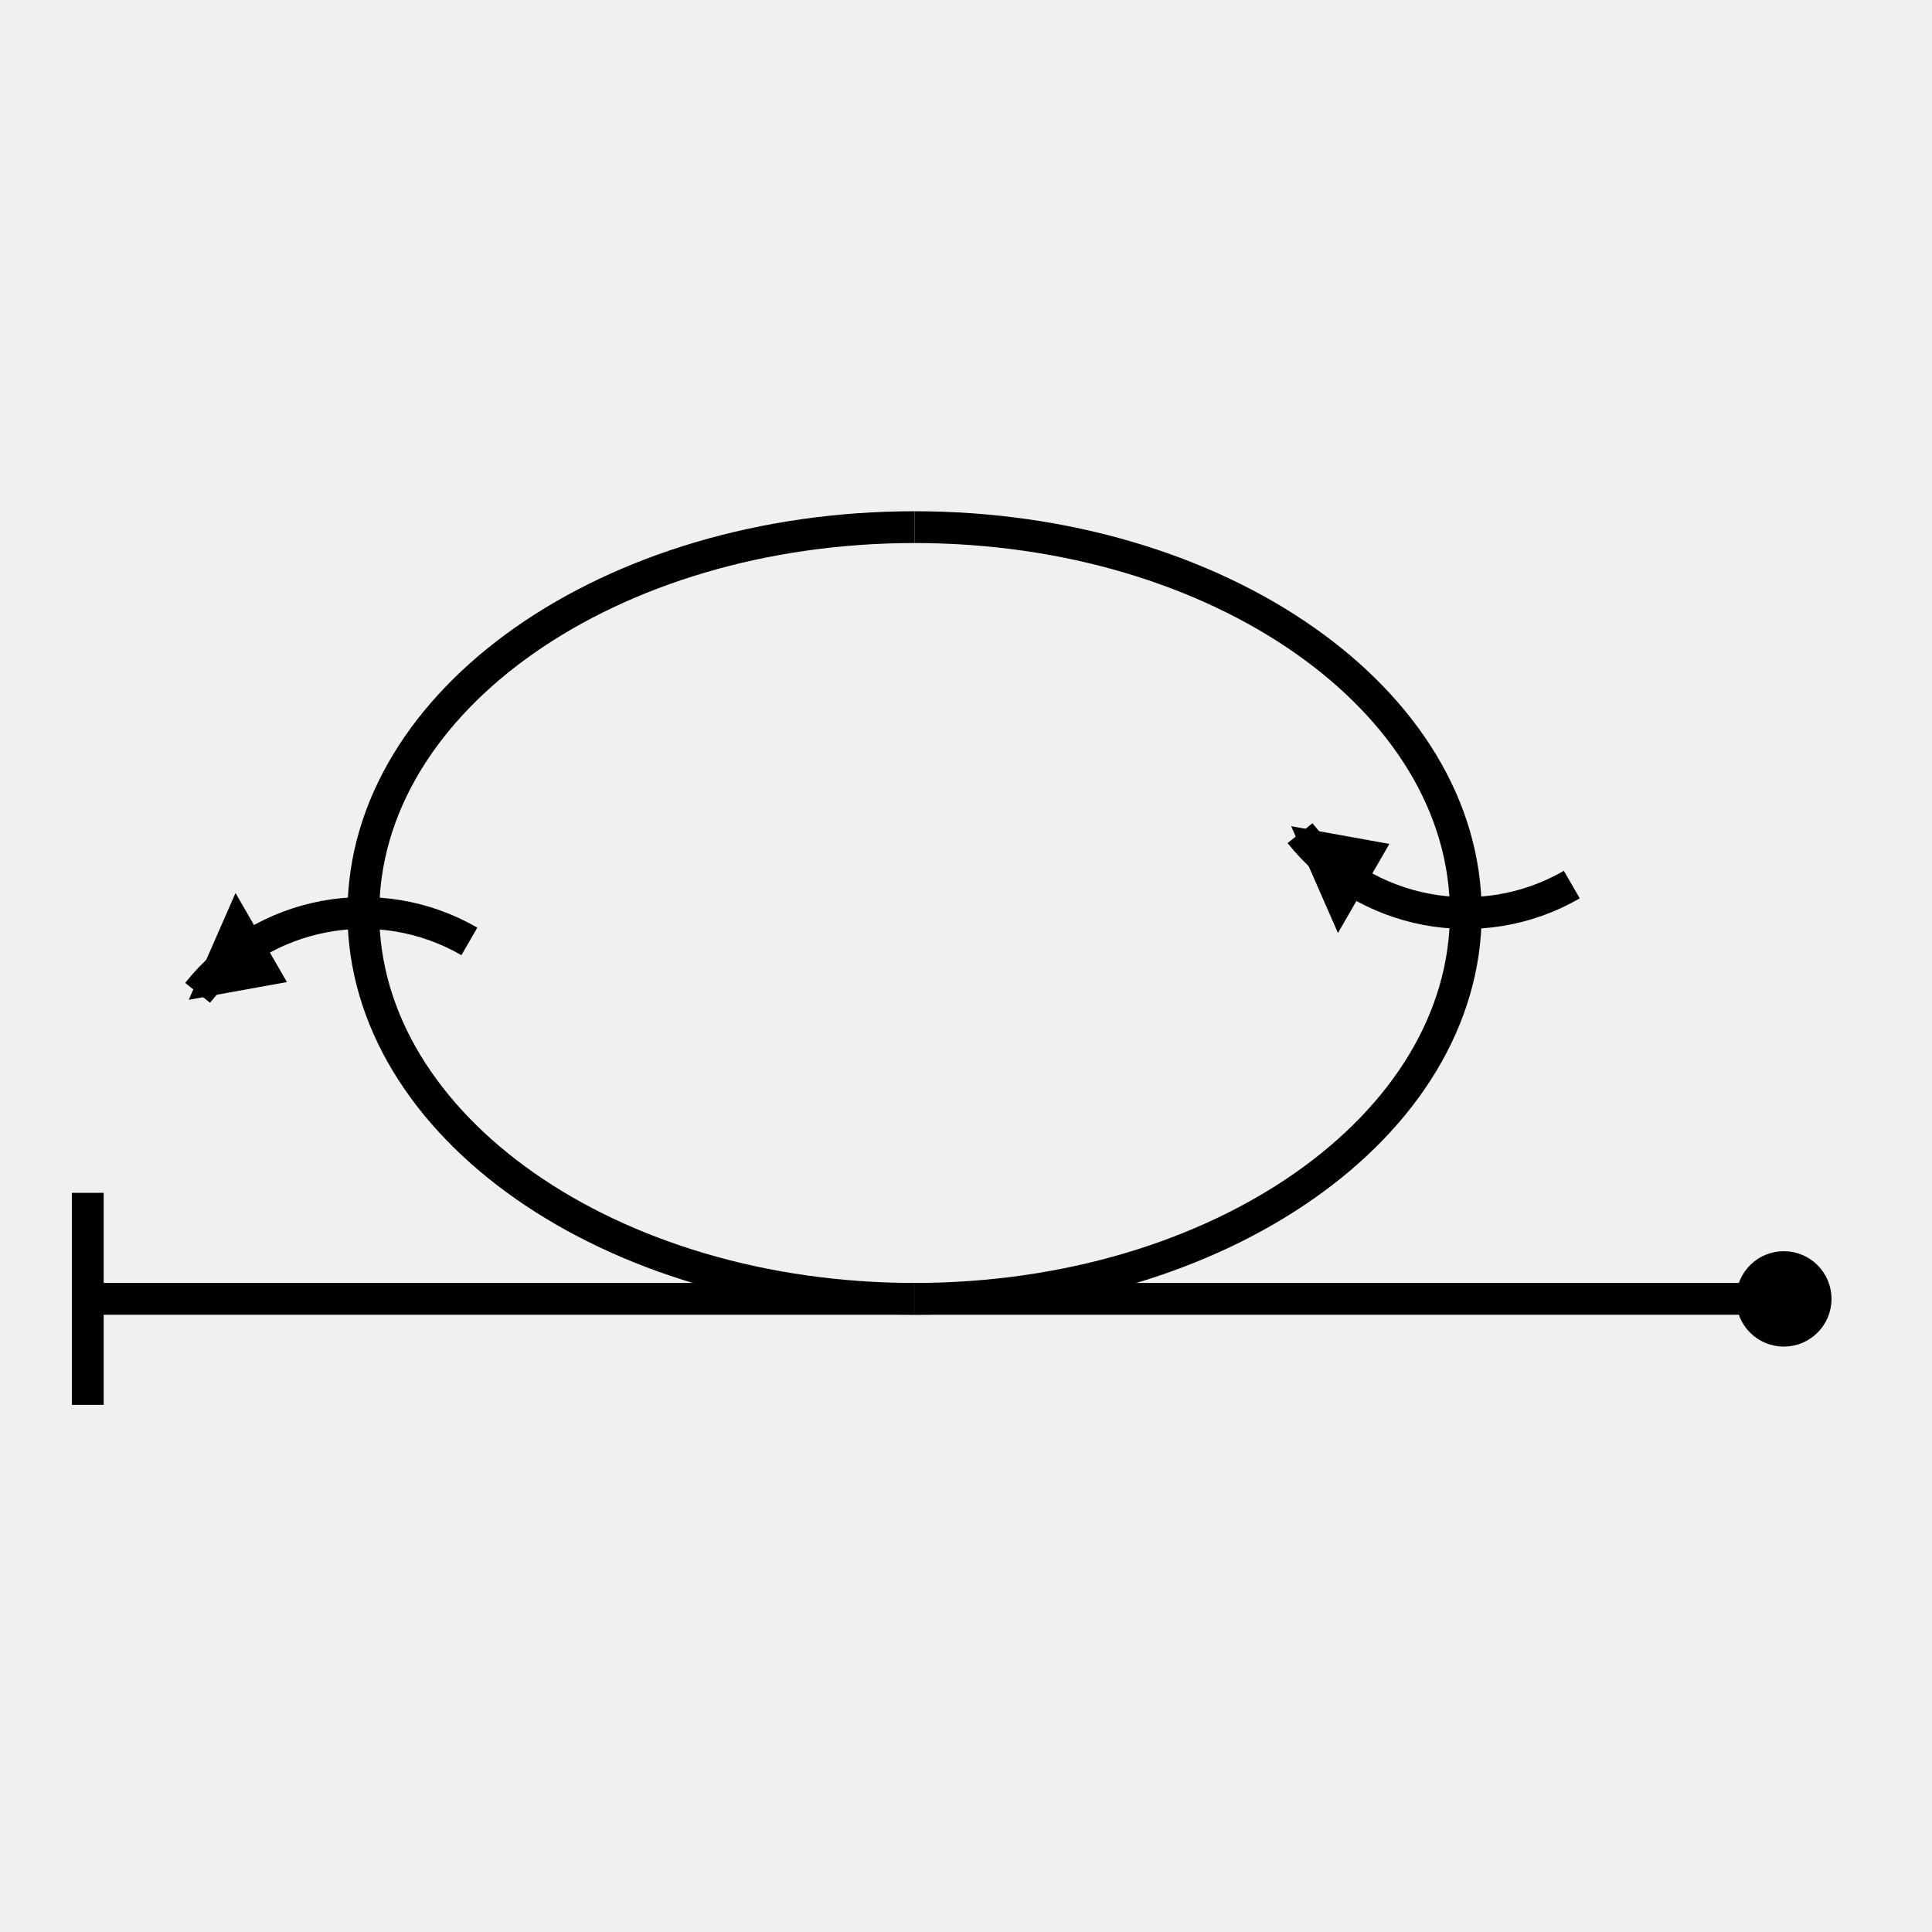
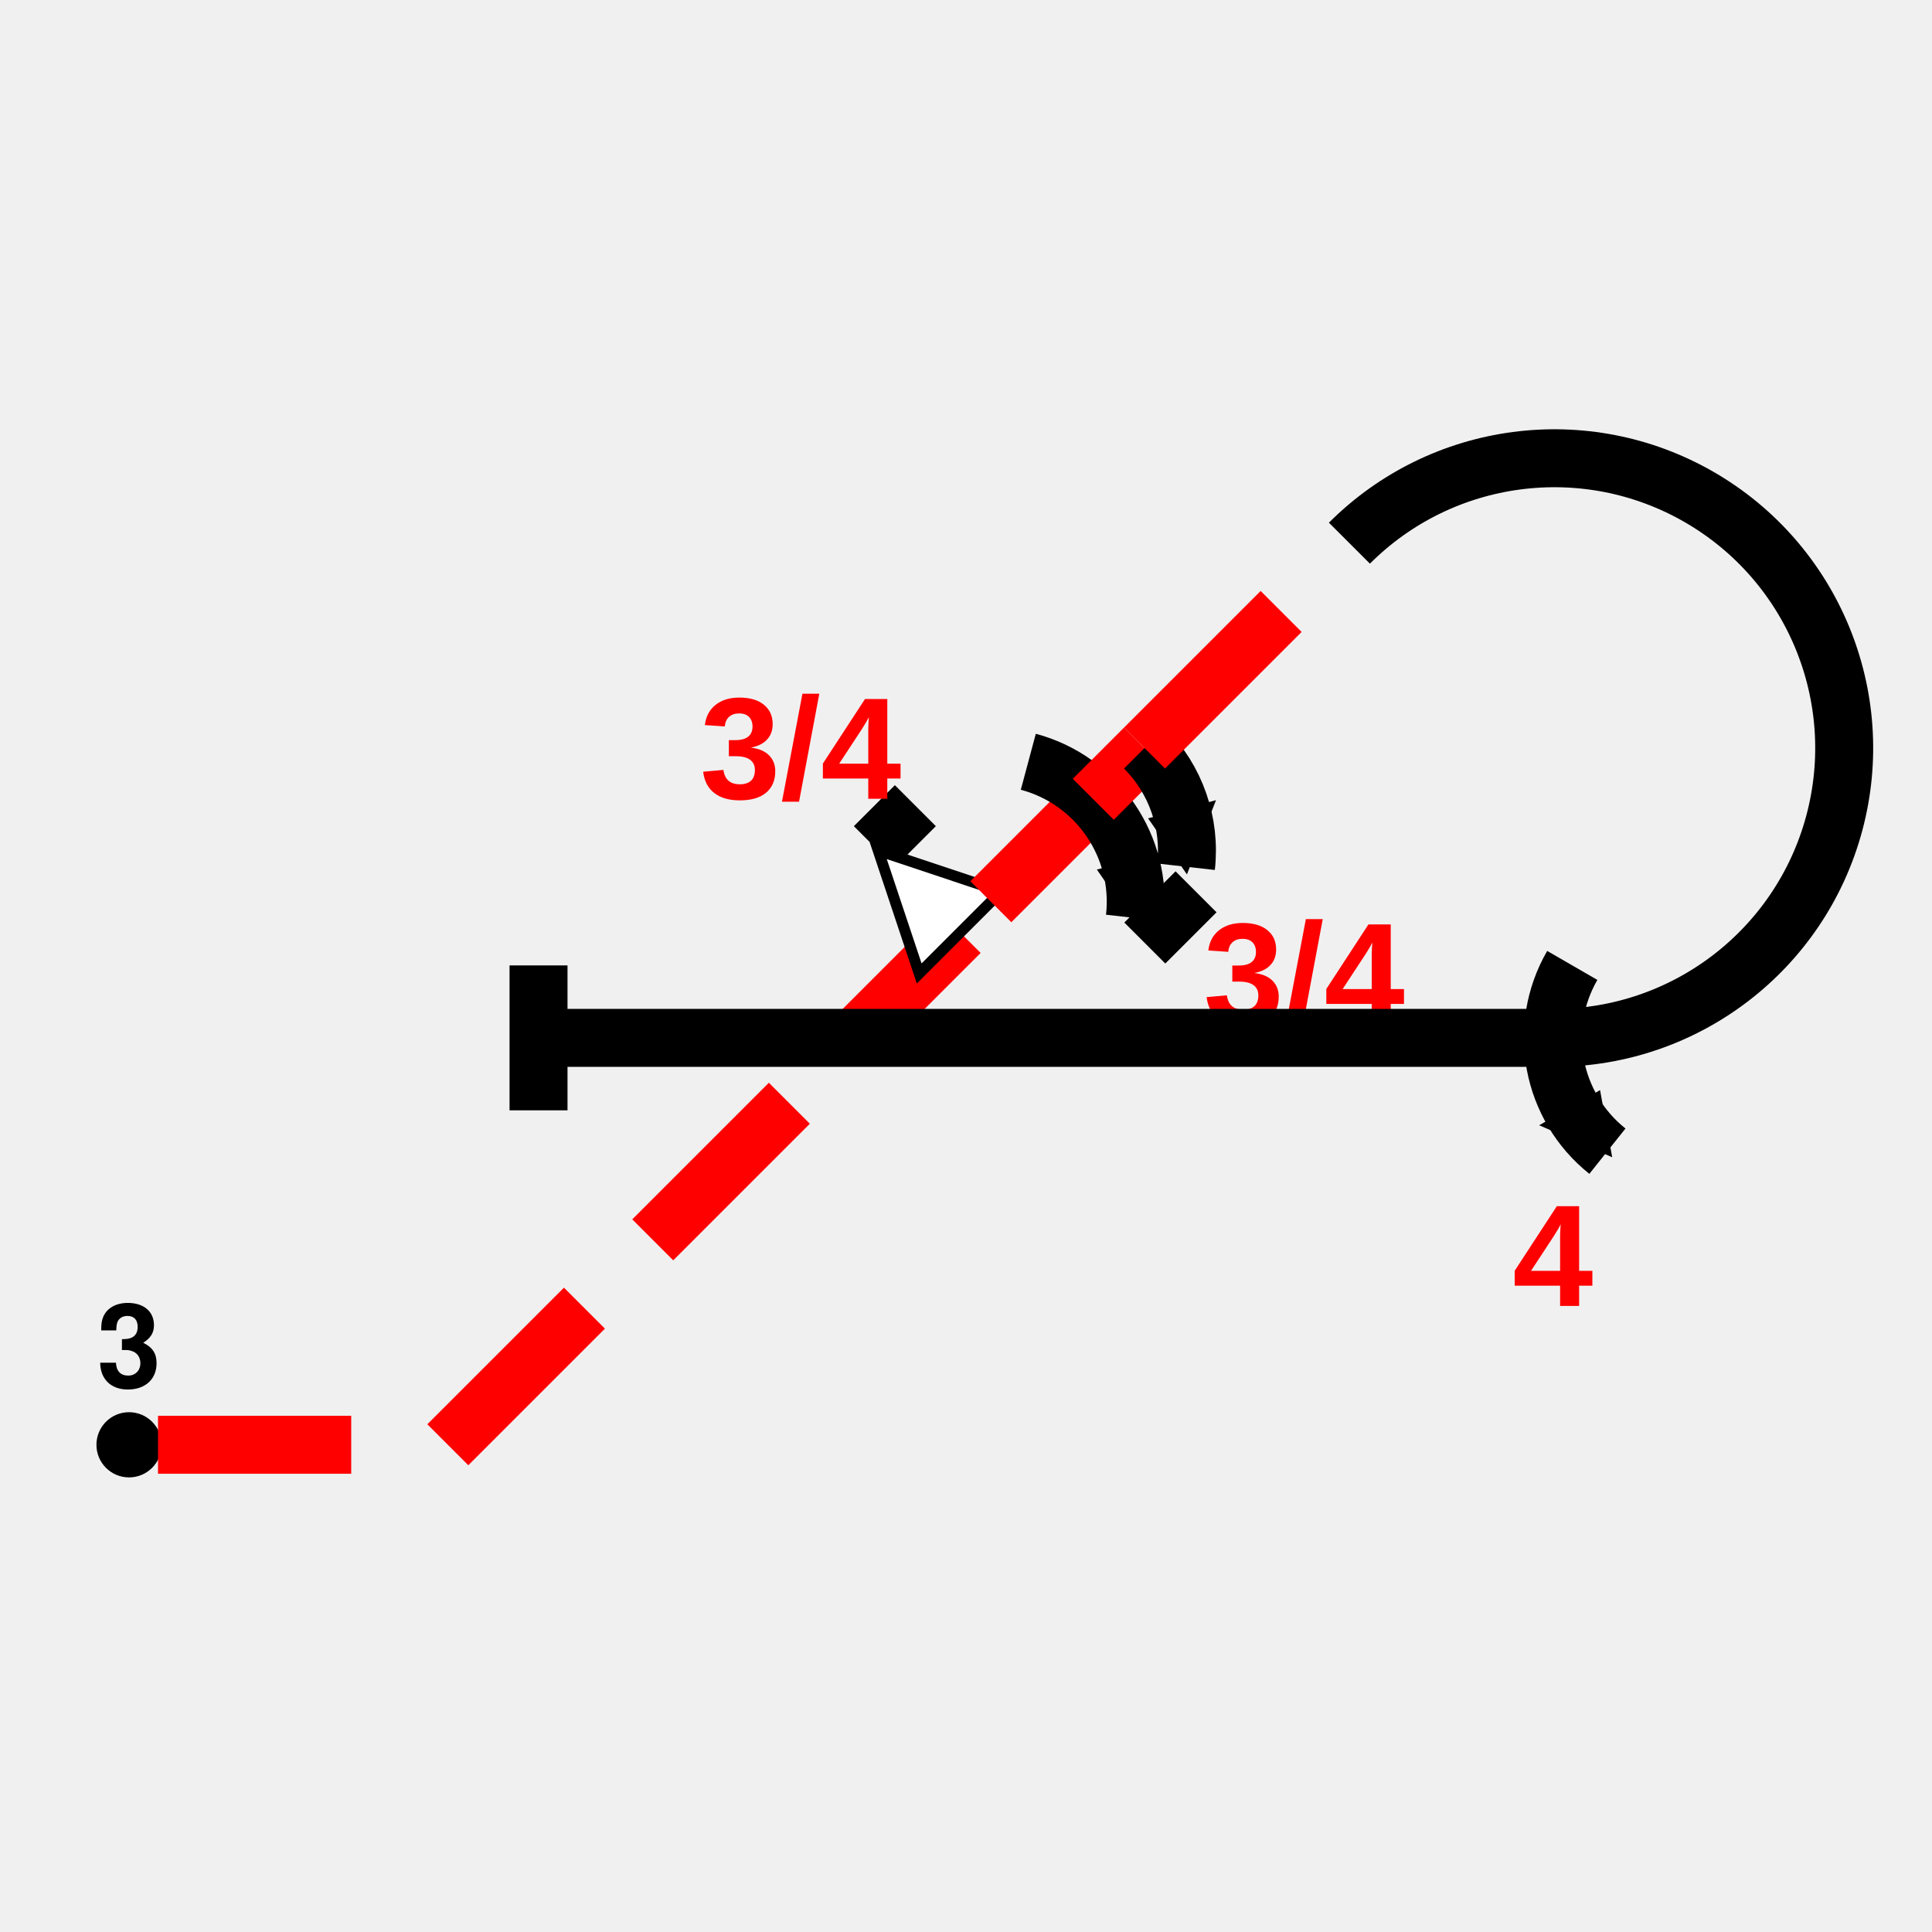
- <svg xmlns="http://www.w3.org/2000/svg" version="1.2" baseProfile="tiny" id="selectedFigureSvg" width="100px" height="100px" viewBox="-168.28 -76.94 182.26 91.08">
+ <svg xmlns="http://www.w3.org/2000/svg" version="1.2" baseProfile="tiny" id="selectedFigureSvg" width="100px" height="100px" viewBox="-17.81 -143.17 266.66 154.18">
  <g id="sequence">
    <g id="figure-2">
+       <text style="font-family: Verdana, Helvetica, Sans; font-size: 16px; font-weight: bold; fill: black;" text-anchor="middle" x="0" y="-8" class="figNr">3</text>
      <path d="M 0,0 m -4,0 a4,4 0 1 1 0,0.01" style="stroke: black; stroke-width: 1px; fill: black;" />
-       <path d="M -4,0 l -78,0" style="stroke: black; stroke-width: 3px; fill: none;" class="line" id="figure-2-entry" />
-       <path d="M -82,0 a 52,36.4 0 0 1 -52,-36.4" style="stroke: black; stroke-width: 3px; fill: none;" />
-       <path d="M -134,-36.4 m -15.64,7.53 l 3.64,-8.31 l 4,6.93 z" style="stroke: black; stroke-width: 1px; fill: black;" />
-       <path d="M -134,-36.4 m -15.64,7.53 a 20,20 0 0 1 25.64,-4.85 " style="stroke: black; stroke-width: 3px; fill: none;" />
-       <path d="M -134,-36.4 a 52,36.4 0 0 1 52,-36.4" style="stroke: black; stroke-width: 3px; fill: none;" />
-       <path d="M -82,-72.8 a 52,36.4 0 0 1 52,36.4" style="stroke: black; stroke-width: 3px; fill: none;" />
-       <path d="M -30,-36.4 m -15.64,-7.53 l 3.64,8.31 l 4,-6.93 z" style="stroke: black; stroke-width: 1px; fill: black;" />
-       <path d="M -30,-36.4 m -15.64,-7.53 a 20,20 0 0 0 25.64,4.85 " style="stroke: black; stroke-width: 3px; fill: none;" />
-       <path d="M -30,-36.4 a 52,36.4 0 0 1 -52,36.4" style="stroke: black; stroke-width: 3px; fill: none;" />
-       <path d="M -82,0 l -78,0" style="stroke: black; stroke-width: 3px; fill: none;" class="line" id="figure-2-exit" />
-       <path d="M -160,0 m 0,10 l 0,-20" style="stroke: black; stroke-width: 3px; fill: none;" />
+       <path d="M 4,0 l 40,0" style="stroke-dasharray: 10, 5; stroke: red; stroke-width: 3.0px; fill: none; vector-effect: non-scaling-stroke;" class="line" id="figure-2-entry" />
+       <path d="M 44,0 l 70.71,-70.71" style="stroke-dasharray: 10, 5; stroke: red; stroke-width: 3.0px; fill: none; vector-effect: non-scaling-stroke;" class="line" id="figure-2-roll0-gap0" />
+       <path d="M 114.71,-70.71 m -11.84,-11.84 l 5.66,-5.66 " style="stroke: black; stroke-width: 3.0px; fill: none; vector-effect: non-scaling-stroke;" />
+       <path d="M 114.71,-70.71 m -11.31,-11.31 l 16.97,5.66 l -11.31,11.31 z" style="stroke: black; stroke-width: 1.5px; fill: white;" />
+       <text style="font-family: Arial, Sans; font-size: 20px; font-weight: bold; fill: red;" text-anchor="middle" x="92.69" y="-89.16">3/4</text>
+       <path d="M 118.95,-74.95 l 14.14,-14.14" style="stroke-dasharray: 10, 5; stroke: red; stroke-width: 3.0px; fill: none; vector-effect: non-scaling-stroke;" class="line" id="figure-2-roll0-gap1" />
+       <path d="M 133.09,-89.09 m 5.73,16.38 l 3.31,-8.45 l -7.73,2.07 z" style="stroke: black; stroke-width: 1px; fill: black;" />
+       <path d="M 133.09,-89.09 m 5.73,16.38 a 20,20 0 0 0 -14.7,-21.56 " style="stroke: black; stroke-width: 3.0px; fill: none; vector-effect: non-scaling-stroke;" />
+       <text style="font-family: Arial, Sans; font-size: 20px; font-weight: bold; fill: red;" text-anchor="middle" x="162.18" y="-58.05">3/4</text>
+       <path d="M 133.09,-89.09 l 7.07,-7.07" style="stroke-dasharray: 10, 5; stroke: red; stroke-width: 3.0px; fill: none; vector-effect: non-scaling-stroke;" class="line" />
+       <path d="M 140.16,-96.16 m 7.11,19.84 l -7.07,7.07" style="stroke: black; stroke-width: 3.0px; fill: none; vector-effect: non-scaling-stroke;" />
+       <path d="M 140.16,-96.16 m 5.73,16.38 l 3.31,-8.45 l -7.73,2.07 z" style="stroke: black; stroke-width: 1px; fill: black;" />
+       <path d="M 140.16,-96.16 m 5.73,16.38 a 20,20 0 0 0 -5.73,-16.38 " style="stroke: black; stroke-width: 3.0px; fill: none; vector-effect: non-scaling-stroke;" />
+       <path d="M 140.16,-96.16 l 28.28,-28.28" style="stroke-dasharray: 10, 5; stroke: red; stroke-width: 3.0px; fill: none; vector-effect: non-scaling-stroke;" class="line" id="figure-2-roll0-gap2" />
+       <path d="M 168.44,-124.44 a40,40 0 1 1 28.28,68.28" style="stroke: black; stroke-width: 3.0px; fill: none; vector-effect: non-scaling-stroke;" />
+       <path d="M 196.72,-56.16 l -0.2,0" style="stroke: black; stroke-width: 3.0px; fill: none; vector-effect: non-scaling-stroke;" class="line" id="figure-2-roll1-gap0" />
+       <path d="M 196.52,-56.16 m 7.53,15.64 l -8.31,-3.64 l 6.93,-4 z" style="stroke: black; stroke-width: 1px; fill: black;" />
+       <path d="M 196.52,-56.16 m 7.53,15.64 a 20,20 0 0 1 -4.85,-25.64 " style="stroke: black; stroke-width: 3.0px; fill: none; vector-effect: non-scaling-stroke;" />
+       <text style="font-family: Arial, Sans; font-size: 20px; font-weight: bold; fill: red;" text-anchor="middle" x="196.52" y="-19.16">4</text>
+       <path d="M 196.52,-56.16 l -140,0" style="stroke: black; stroke-width: 3.0px; fill: none; vector-effect: non-scaling-stroke;" class="line" id="figure-2-exit" />
+       <path d="M 56.52,-56.16 m 0,10 l 0,-20" style="stroke: black; stroke-width: 3.0px; fill: none; vector-effect: non-scaling-stroke;" />
    </g>
  </g>
</svg>
